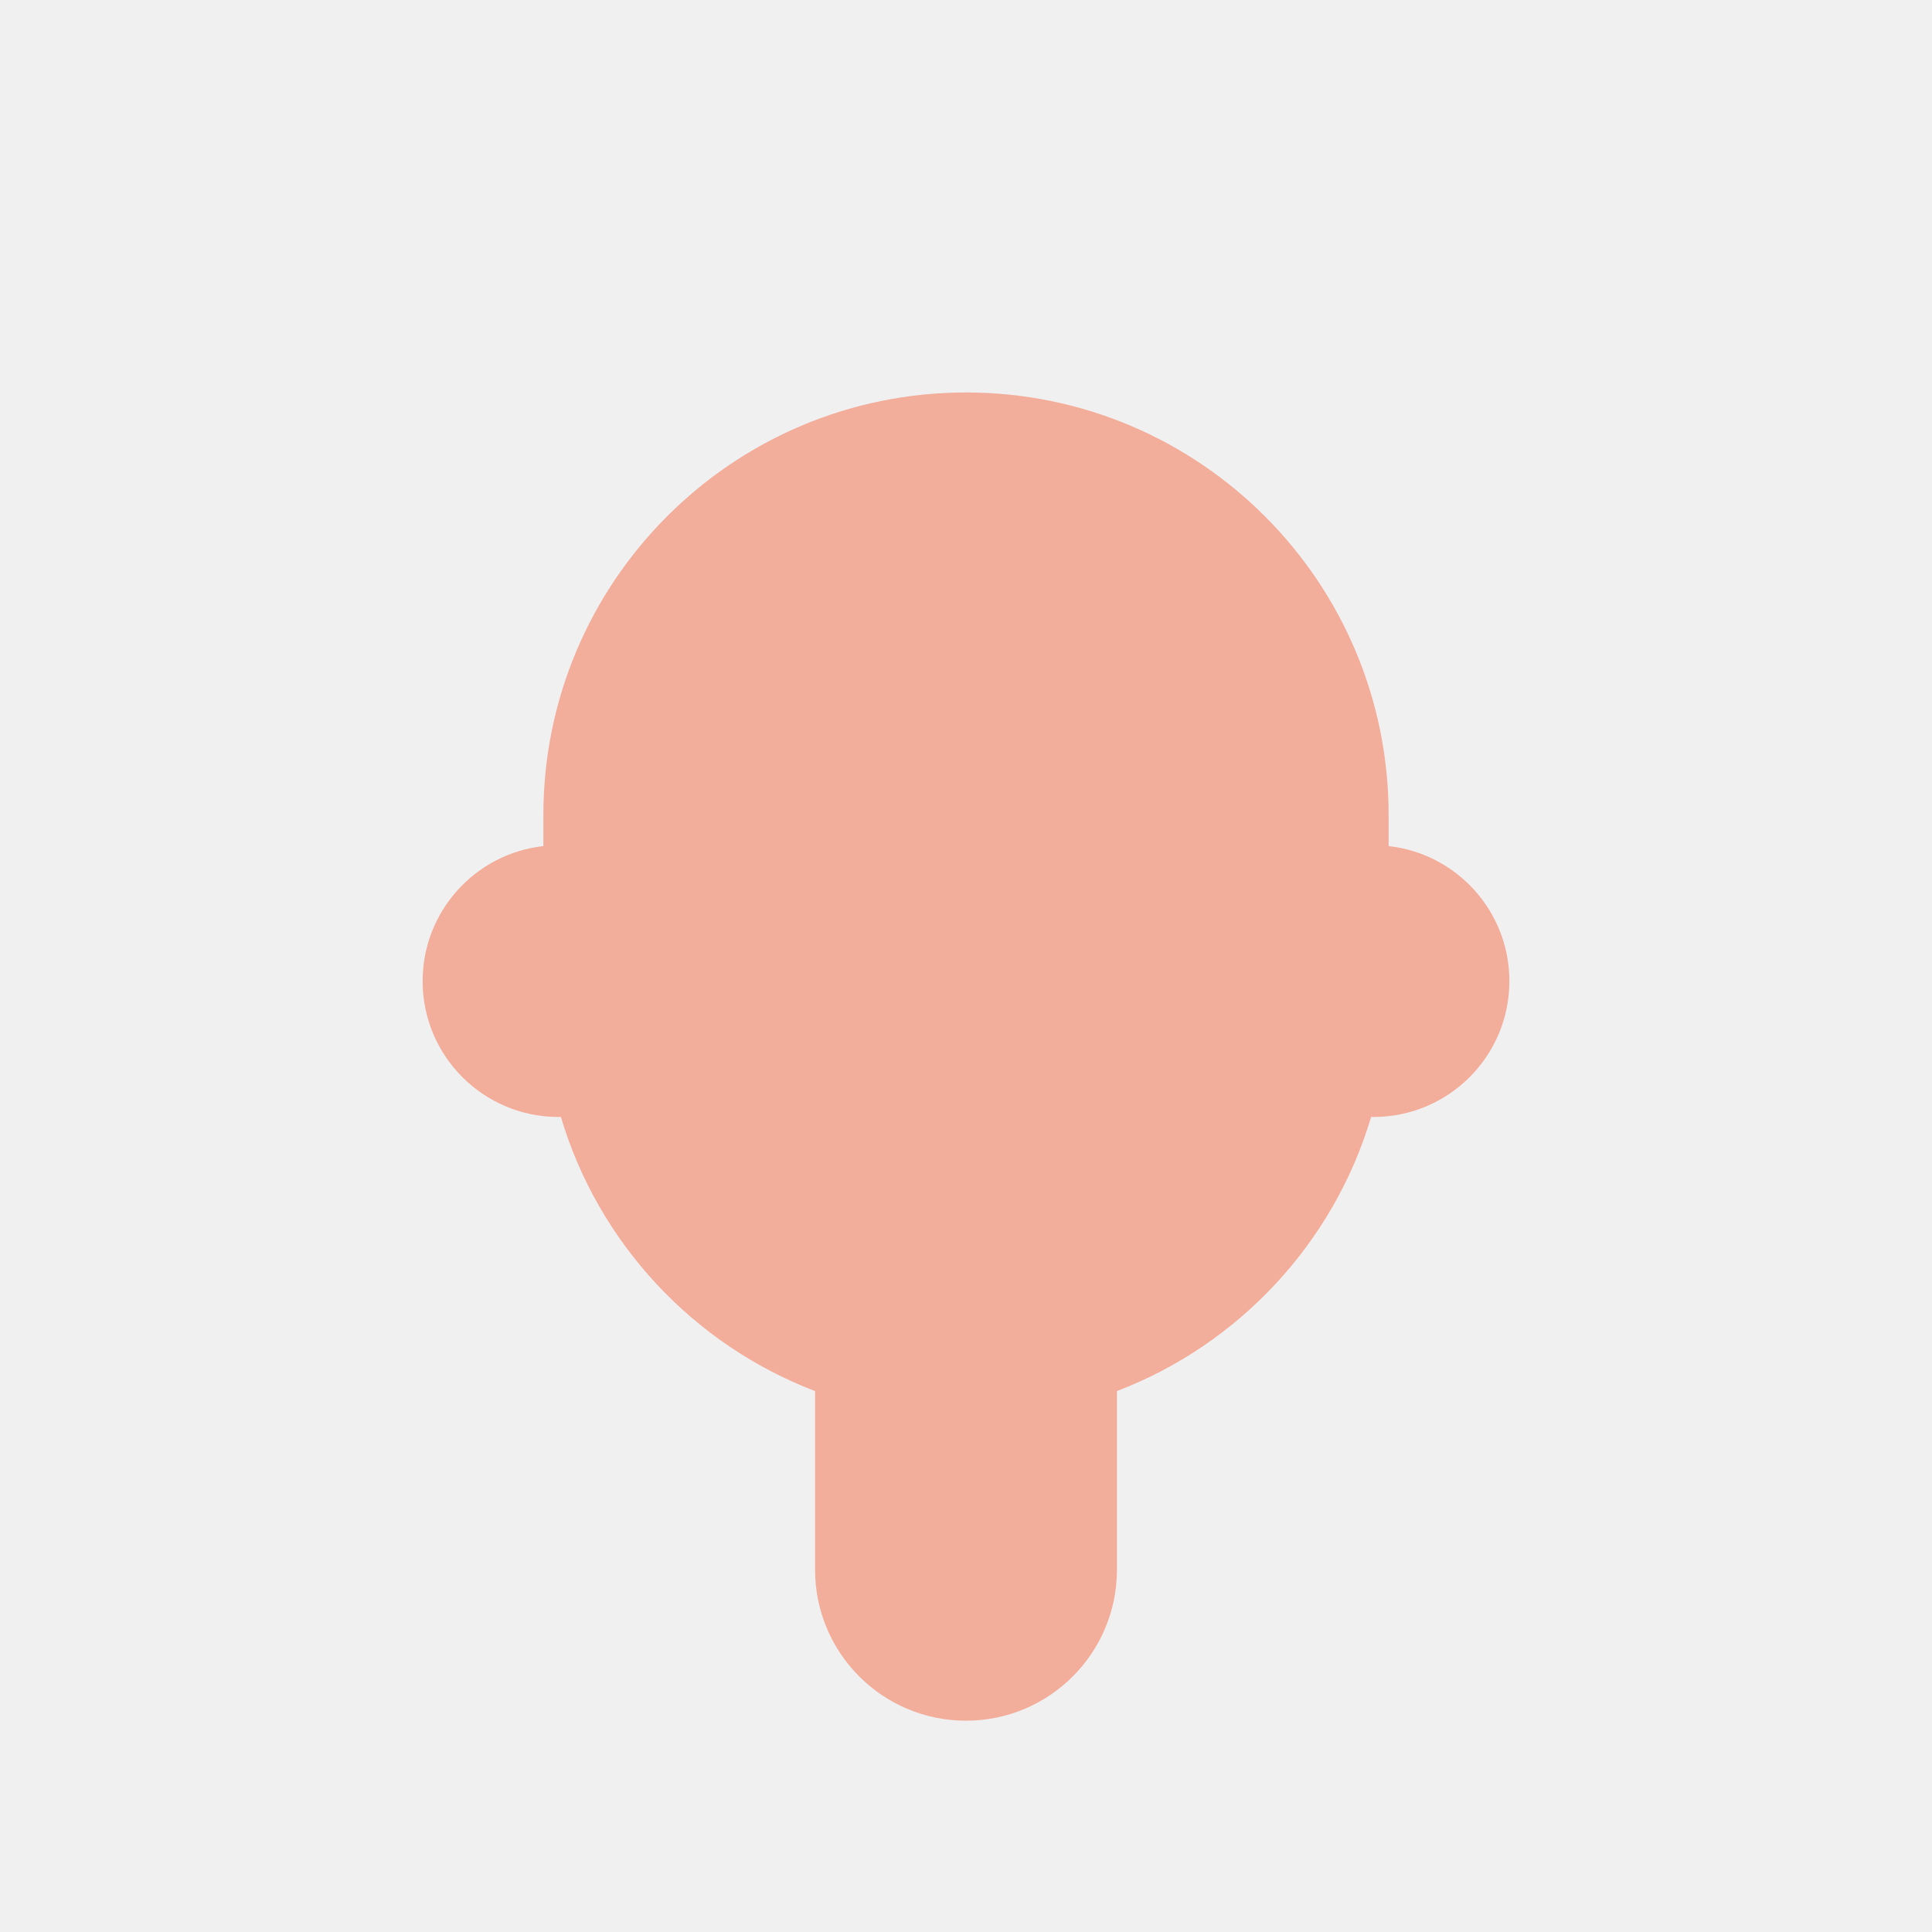
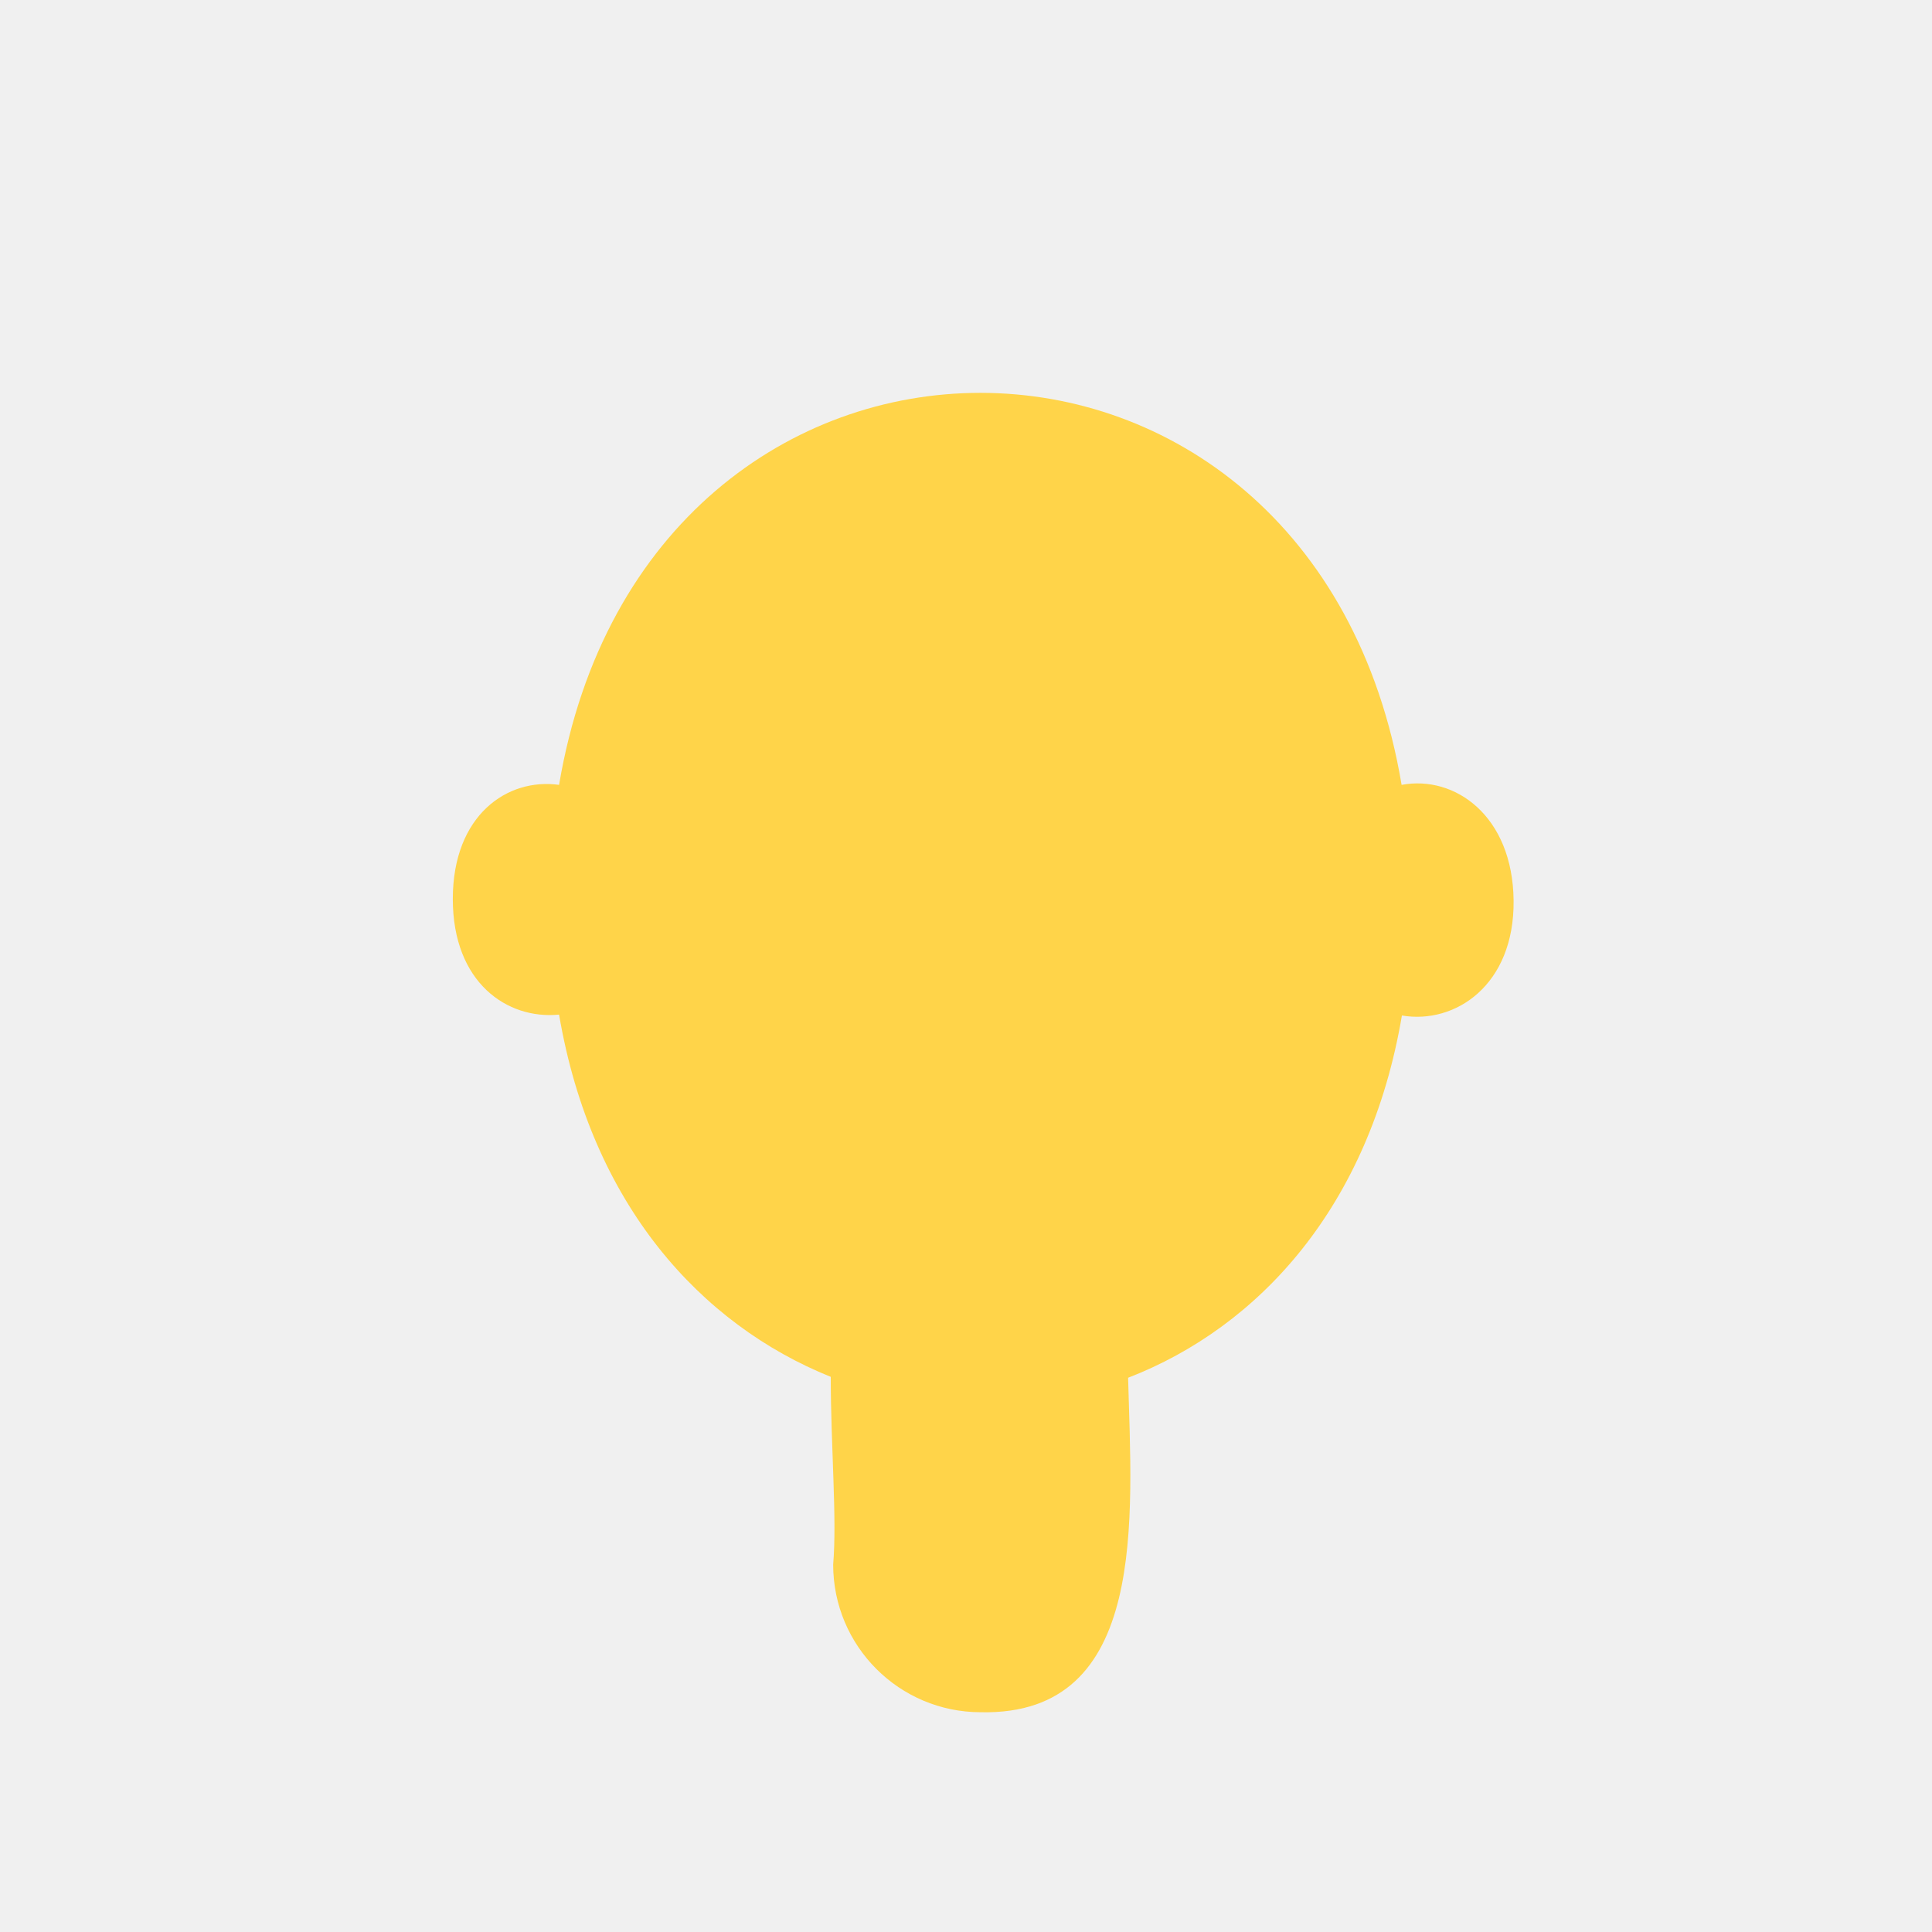
- <svg xmlns="http://www.w3.org/2000/svg" xmlns:xlink="http://www.w3.org/1999/xlink" viewBox="0 0 64 64" height="64" width="64">
-   <defs>
-     <path id="a" d="m23 33.081v5.919c0 2.761-2.239 5-5 5s-5-2.239-5-5v-5.919c-4.038-1.544-7.178-4.904-8.42-9.081-.026 0-.053.001-.08.001-2.485 0-4.5-2.015-4.5-4.5 0-2.316 1.75-4.224 4-4.473v-1.027c0-7.732 6.268-14 14-14s14 6.268 14 14v1.027c2.25.249 4 2.156 4 4.473 0 2.485-2.015 4.5-4.5 4.5-.027 0-.053-0-.08-.001-1.243 4.177-4.383 7.537-8.42 9.081z" />
-     <mask id="b" fill="#fff">
-       <use fill="none" xlink:href="#a" />
-     </mask>
-   </defs>
-   <g fill="none" fill-rule="nonzero" transform="translate(14 13)">
-     <use fill="#f2ad9b" xlink:href="#a" />
-     <rect fill="#fff" height="34" mask="url(#b)" opacity=".364" rx="14" width="28" x="4" />
-   </g>
+ <svg xmlns="http://www.w3.org/2000/svg" viewBox="0 0 64 64">
+   <path transform="translate(15 13)" d="M31.43 13C28.52-4.31 6.44-4.32 3.52 13 1.81 12.76 0 14 0 16.78s1.81 4 3.52 3.83c1.07 6.28 4.68 10.26 9 12 0 2.32.21 4.68.08 6.22a4.89 4.89 0 0 0 4.89 4.89c5.57.12 5-6.48 4.88-11.08 4.34-1.68 8-5.68 9.07-12 1.76.3 3.73-1 3.7-3.81s-1.95-4.16-3.71-3.83Z" style="fill:#ffd449" />
</svg>
